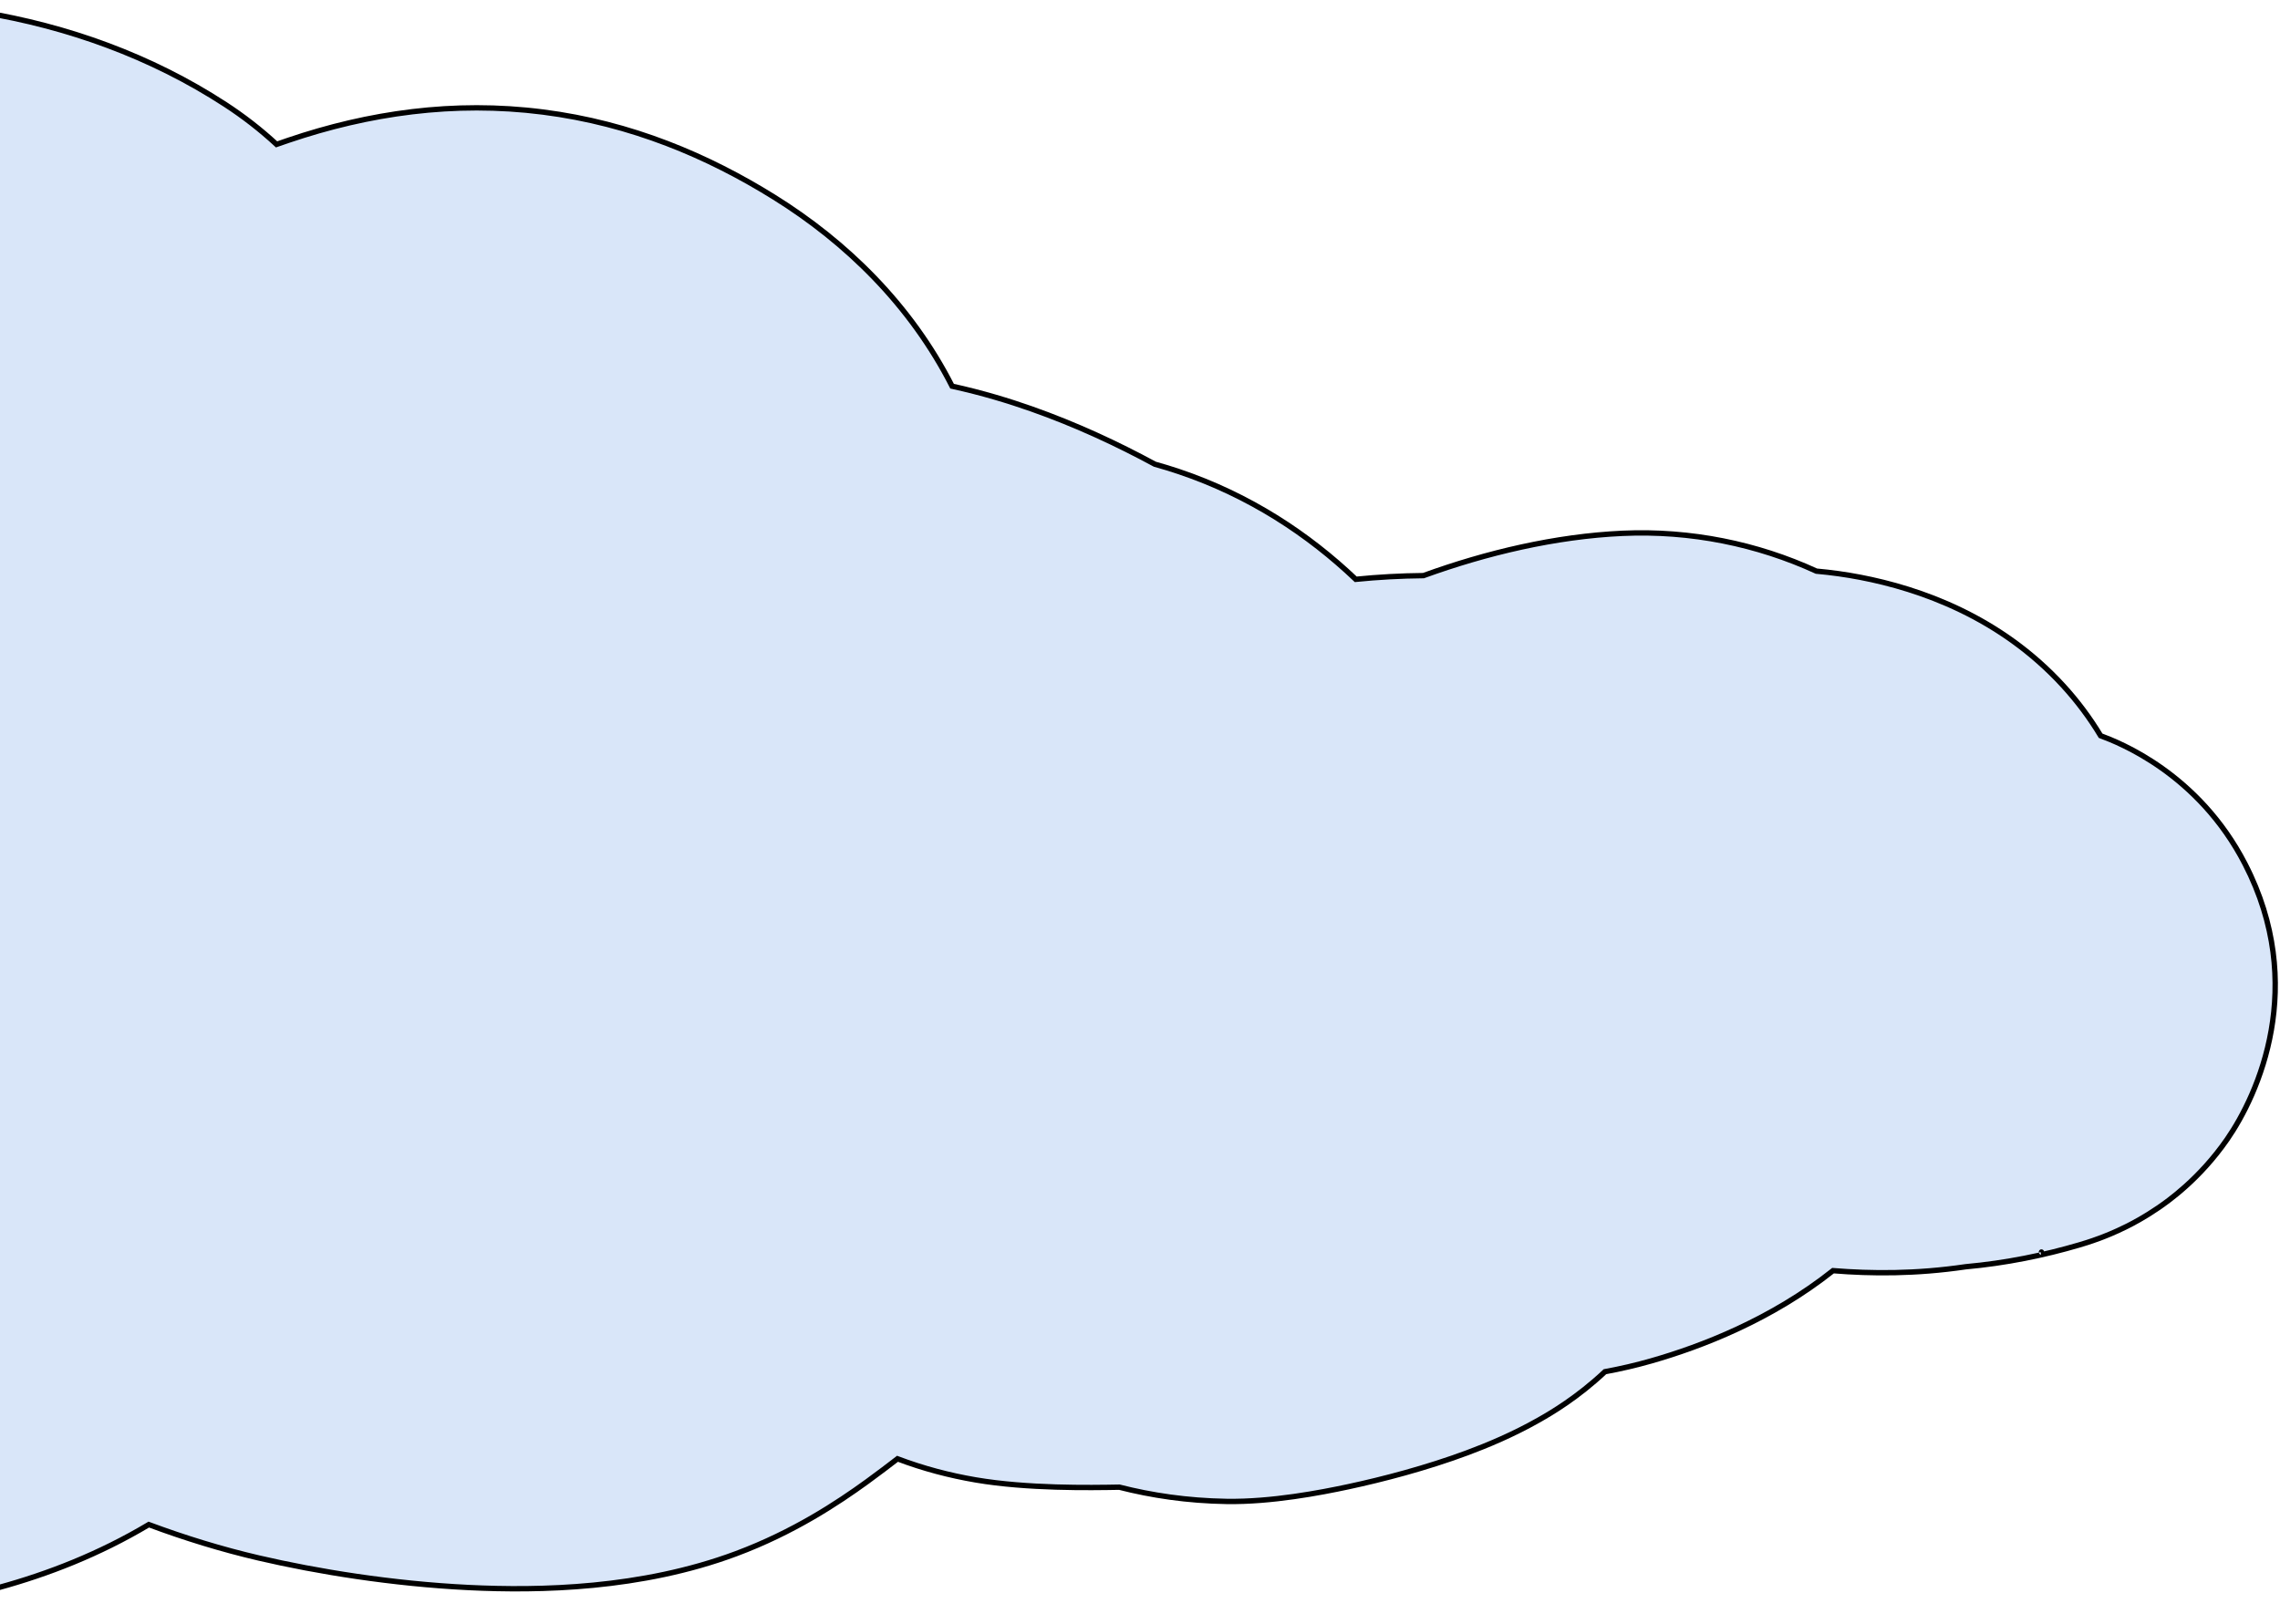
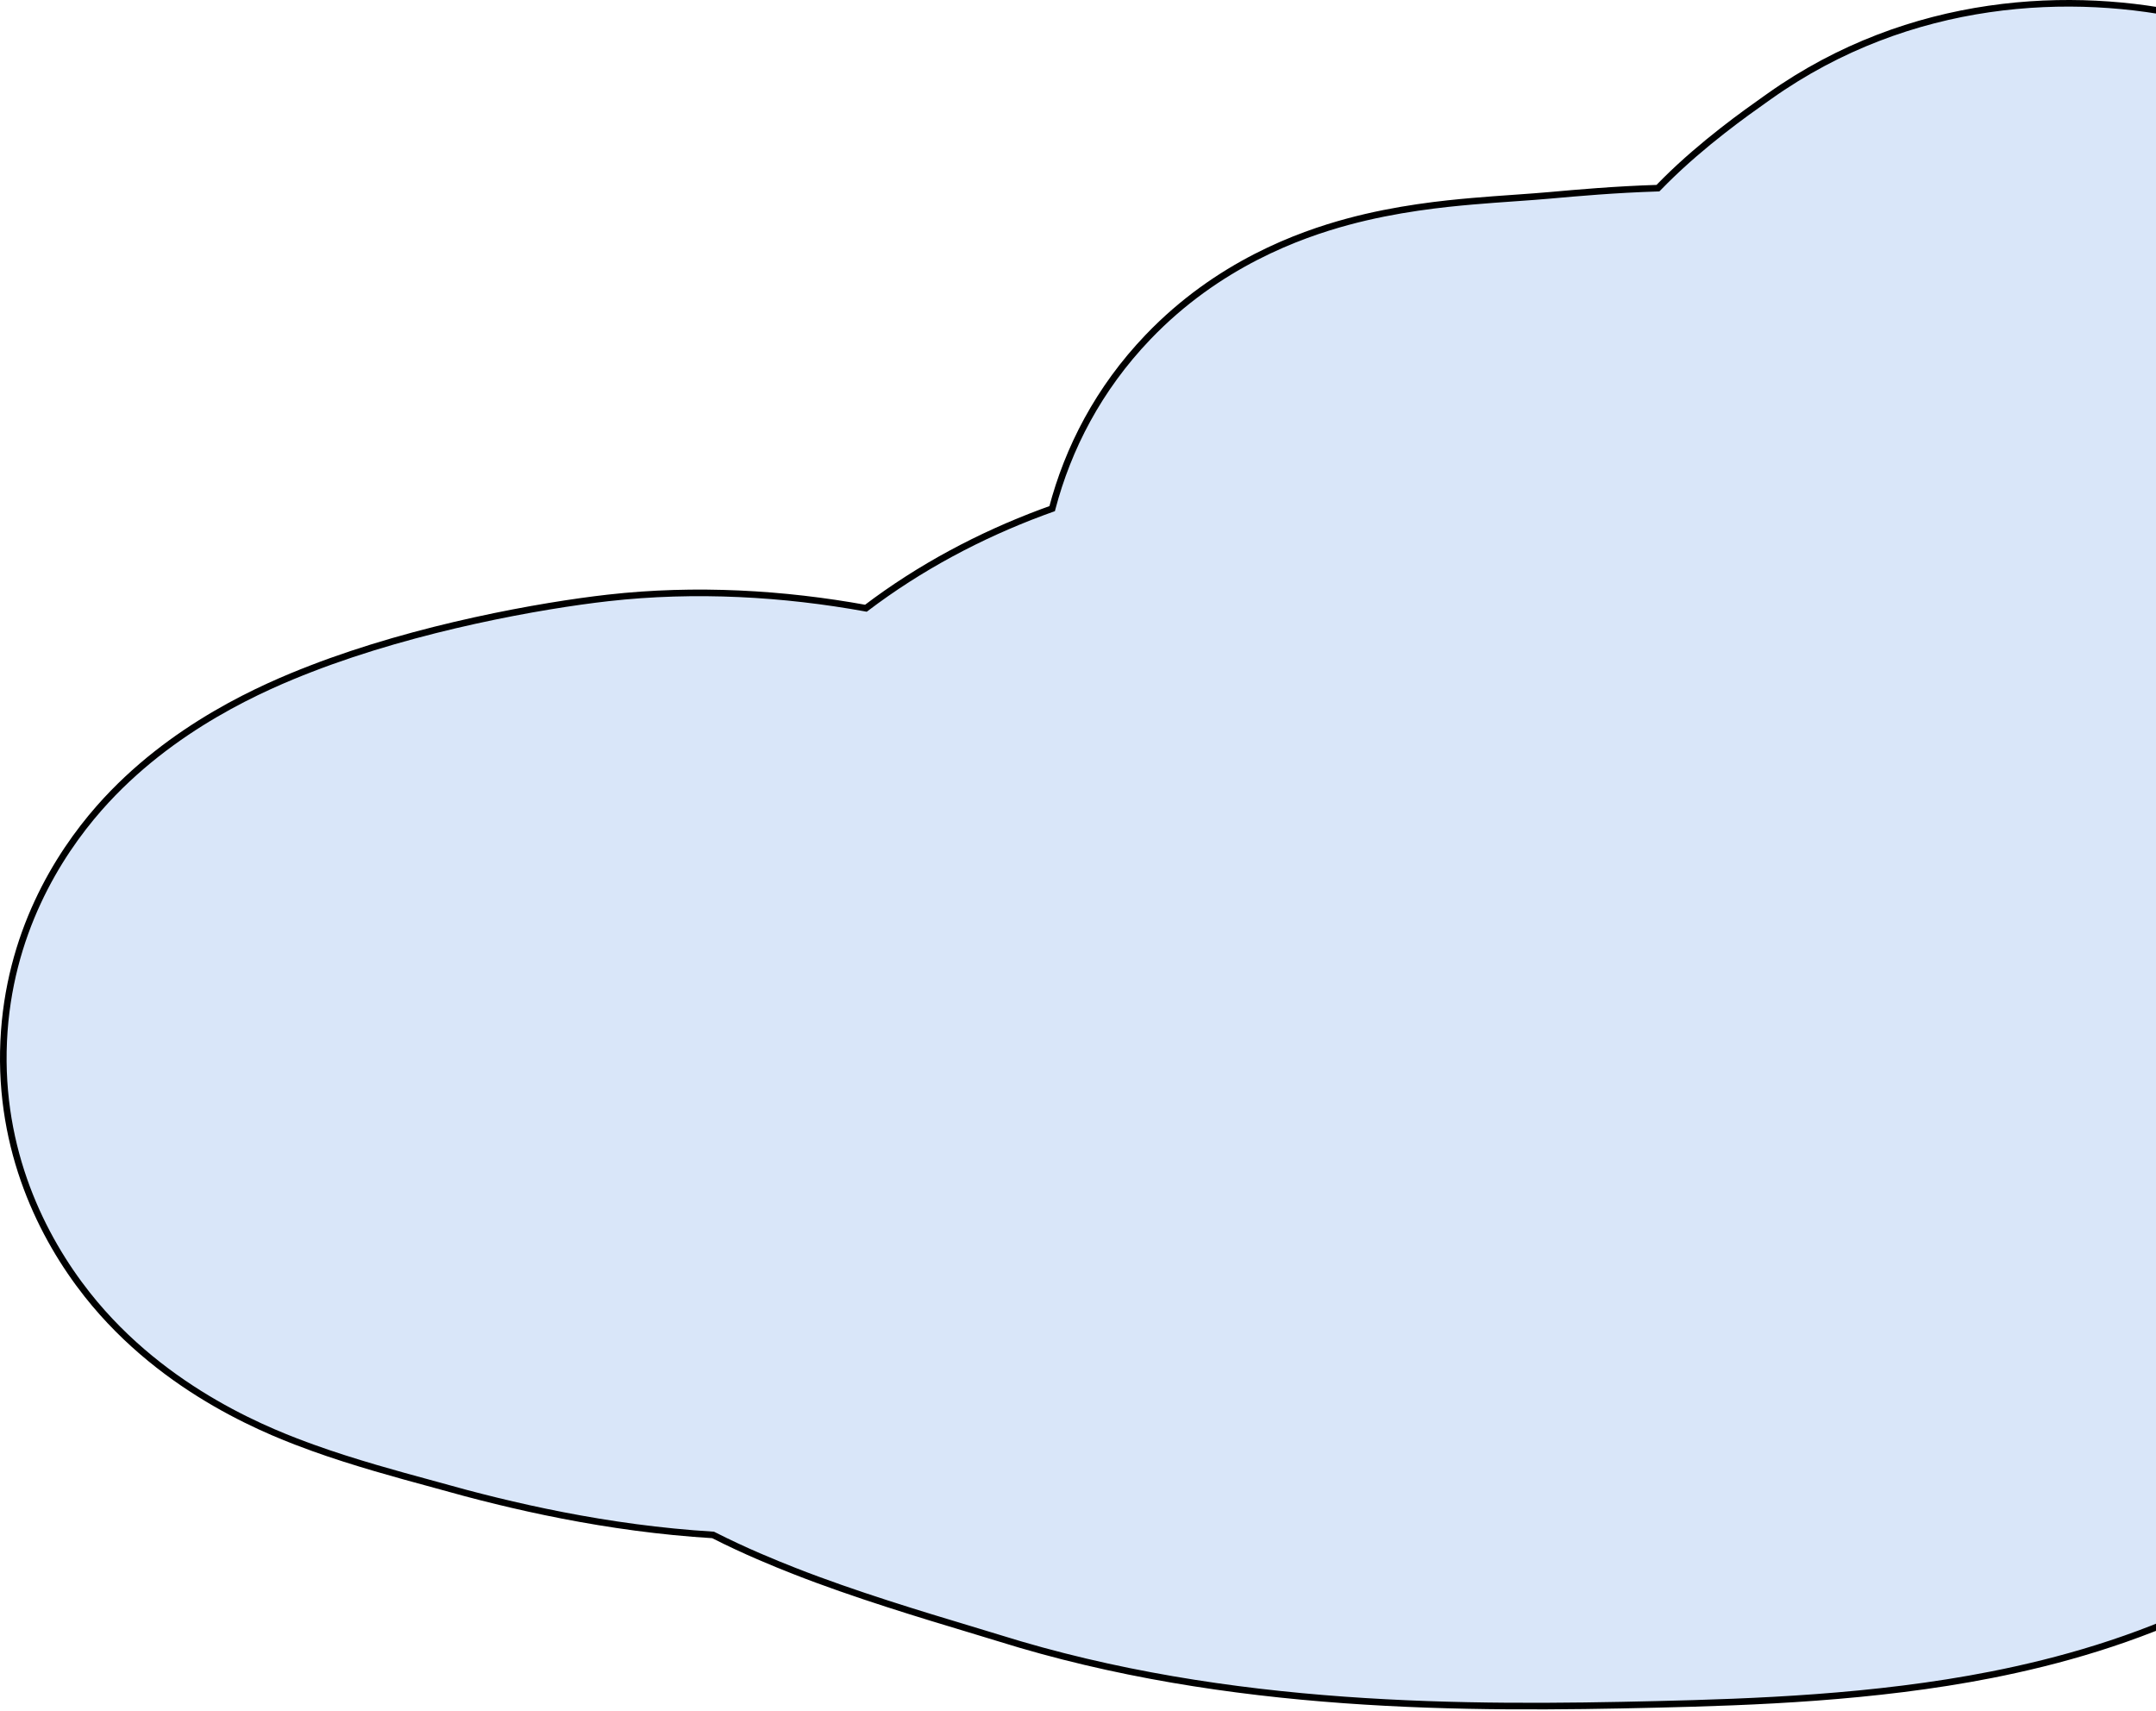
- <svg xmlns="http://www.w3.org/2000/svg" width="851" height="606" viewBox="0 0 851 606" fill="none">
-   <path fill-rule="evenodd" clip-rule="evenodd" d="M-221.111 79.75C-212.548 68.804 -202.807 59.604 -192.759 52.065C-184.745 46.051 -176.351 40.919 -167.73 36.562C-149.129 21.05 -126.257 10.385 -100.321 5.55C-41.052 -5.497 28.467 2.798 84.025 38.959C90.775 43.352 97.219 48.332 103.23 53.898C104.715 53.375 106.169 52.873 107.589 52.391C137.537 42.229 169.356 37.588 202.619 41.824C235.678 46.034 264.283 58.264 288.911 73.586C315.865 90.354 339.935 113.836 355.361 144.166C366.772 146.658 376.793 149.757 384.889 152.606C401.581 158.481 417.218 165.796 431.046 173.293C433.999 174.109 436.942 175.008 439.872 175.992C466.408 184.898 488.38 199.468 506.03 216.265C514.389 215.419 522.844 214.963 531.301 214.882C554.781 206.346 580.651 200.219 605.616 199.095C631.091 197.949 655.887 203.069 677.97 213.214C683.563 213.714 689.044 214.485 694.369 215.512C716.603 219.797 746.457 230.196 770.032 255.913C775.352 261.716 780.04 267.998 784.044 274.654C790.788 277.159 820.494 288.623 837.973 322.563C861.307 367.874 842.917 408.503 831.262 425.324C820.896 440.283 809.029 448.514 805.539 450.904C800.488 454.363 796.163 456.636 793.85 457.798C789.148 460.16 785.264 461.637 783.717 462.214C780.208 463.524 777.276 464.395 776.136 464.73C762.999 468.594 748.759 471.529 733.645 472.894C715.042 475.634 698.454 475.507 684.168 474.346C661.168 492.617 635.133 502.656 616.37 508.021C610.63 509.662 604.848 511.006 599.048 512.064C588.739 521.761 578.955 527.484 574.355 530.092C564.653 535.593 555.057 539.575 547.581 542.354C532.4 547.998 516.307 552.216 503.234 555.013C492.973 557.208 474.563 560.762 457.843 560.495C443.084 560.259 429.76 558.233 417.804 555.177C406.798 555.382 383.461 555.746 364.184 552.462C354.464 550.807 344.66 548.242 334.991 544.577C331.929 546.933 327.817 550.081 323.621 553.122C312.722 561.021 296.22 572.002 274.693 580.027C239.319 593.214 201.406 593.937 174.982 592.642C146.273 591.235 118.323 586.666 96.646 581.623C82.823 578.407 69.014 574.16 55.538 569.137C18.421 591.295 -20.981 598.78 -51.617 601.799C-79.502 604.547 -109.23 604.155 -130.867 603.87C-135.284 603.812 -139.364 603.758 -143.022 603.736C-176.466 603.538 -215.931 599.852 -248.503 596.81C-264.165 595.347 -278.234 594.033 -289.272 593.327C-290.527 593.247 -291.824 593.165 -293.158 593.081C-314.005 591.769 -344.196 589.869 -373.146 583.288C-391.005 579.228 -411.558 572.759 -432.01 561.707C-459.331 564.894 -493.261 568.613 -523.803 568.613C-524.325 568.613 -524.88 568.614 -525.468 568.614C-538.343 568.625 -566.692 568.647 -594.051 564.315C-608.132 562.085 -628.24 557.818 -648.127 548.229C-667.122 539.07 -700.399 517.82 -714.448 474.626C-719.976 457.629 -719.994 441.474 -719.999 437.345C-719.999 437.227 -719.999 437.119 -720 437.021C-720.019 429.003 -719.437 419.131 -717.567 408.59C-715.975 399.615 -712.095 381.936 -700.987 363.854C-689.673 345.436 -662.789 315.591 -617.68 312.192C-617.521 310.529 -617.326 308.853 -617.095 307.165C-611.442 265.866 -586.585 239.105 -569.73 225.27C-545.931 205.736 -516.97 193.985 -490.077 188.04C-468.348 174.797 -446.923 171.26 -439.473 170.051C-437.314 169.701 -435.159 169.392 -433.016 169.121C-427.624 163.69 -421.957 158.973 -416.194 154.886C-394.07 112.193 -355.021 90.026 -321.554 80.876C-286.821 71.379 -251.267 73.106 -221.111 79.75ZM761.962 467.392C761.953 467.394 761.853 467.411 761.675 467.438C761.881 467.404 761.972 467.39 761.962 467.392Z" fill="#D9E6F9" />
-   <path d="M-192.759 52.065L-193.359 51.265L-192.759 52.065ZM-221.111 79.75L-221.326 80.727L-220.711 80.862L-220.323 80.367L-221.111 79.75ZM-167.73 36.562L-167.279 37.455L-167.177 37.403L-167.089 37.33L-167.73 36.562ZM-100.321 5.55L-100.504 4.567V4.567L-100.321 5.55ZM84.025 38.959L83.48 39.797L84.025 38.959ZM103.23 53.898L102.551 54.632L102.994 55.042L103.563 54.842L103.23 53.898ZM107.589 52.391L107.268 51.444V51.444L107.589 52.391ZM202.619 41.824L202.493 42.816L202.619 41.824ZM288.911 73.586L289.44 72.737L288.911 73.586ZM355.361 144.166L354.47 144.619L354.684 145.042L355.148 145.143L355.361 144.166ZM384.889 152.606L385.221 151.663L384.889 152.606ZM431.046 173.293L430.569 174.172L430.67 174.226L430.779 174.256L431.046 173.293ZM439.872 175.992L440.19 175.044L439.872 175.992ZM506.03 216.265L505.341 216.989L505.674 217.306L506.131 217.26L506.03 216.265ZM531.301 214.882L531.311 215.882L531.482 215.88L531.643 215.822L531.301 214.882ZM605.616 199.095L605.571 198.096L605.616 199.095ZM677.97 213.214L677.552 214.122L677.709 214.194L677.881 214.21L677.97 213.214ZM694.369 215.512L694.18 216.493L694.369 215.512ZM770.032 255.913L770.77 255.237L770.032 255.913ZM784.044 274.654L783.187 275.169L783.367 275.469L783.696 275.591L784.044 274.654ZM837.973 322.563L838.862 322.105L837.973 322.563ZM831.262 425.324L832.084 425.893L831.262 425.324ZM805.539 450.904L804.974 450.079L805.539 450.904ZM793.85 457.798L794.299 458.692L793.85 457.798ZM783.717 462.214L784.067 463.151H784.067L783.717 462.214ZM776.136 464.73L776.418 465.69L776.136 464.73ZM733.645 472.894L733.555 471.898L733.527 471.9L733.499 471.905L733.645 472.894ZM684.168 474.346L684.249 473.349L683.855 473.317L683.546 473.563L684.168 474.346ZM616.37 508.021L616.095 507.059L616.37 508.021ZM599.048 512.064L598.868 511.08L598.578 511.133L598.363 511.336L599.048 512.064ZM574.355 530.092L573.862 529.222L574.355 530.092ZM547.581 542.354L547.233 541.417L547.581 542.354ZM503.234 555.013L503.443 555.991L503.234 555.013ZM457.843 560.495L457.827 561.495L457.843 560.495ZM417.804 555.177L418.052 554.208L417.921 554.175L417.785 554.177L417.804 555.177ZM364.184 552.462L364.352 551.477L364.184 552.462ZM334.991 544.577L335.346 543.642L334.824 543.444L334.382 543.784L334.991 544.577ZM323.621 553.122L324.208 553.932L323.621 553.122ZM274.693 580.027L274.344 579.09L274.693 580.027ZM174.982 592.642L174.933 593.641L174.982 592.642ZM96.646 581.623L96.872 580.649L96.646 581.623ZM55.538 569.137L55.887 568.2L55.437 568.033L55.025 568.279L55.538 569.137ZM-51.617 601.799L-51.519 602.794L-51.617 601.799ZM-130.867 603.87L-130.88 604.87L-130.867 603.87ZM-143.022 603.736L-143.016 602.736L-143.022 603.736ZM-248.503 596.81L-248.596 597.805L-248.503 596.81ZM-289.272 593.327L-289.209 592.329H-289.209L-289.272 593.327ZM-293.158 593.081L-293.221 594.079L-293.158 593.081ZM-373.146 583.288L-372.924 582.312L-373.146 583.288ZM-432.01 561.707L-431.535 560.827L-431.812 560.677L-432.126 560.714L-432.01 561.707ZM-525.468 568.614L-525.468 567.614H-525.468L-525.468 568.614ZM-594.051 564.315L-594.208 565.303L-594.051 564.315ZM-648.127 548.229L-647.692 547.329L-648.127 548.229ZM-714.448 474.626L-713.497 474.316H-713.497L-714.448 474.626ZM-719.999 437.345L-718.999 437.344L-719.999 437.345ZM-720 437.021L-721 437.024L-721 437.024L-720 437.021ZM-717.567 408.59L-716.583 408.764H-716.583L-717.567 408.59ZM-700.987 363.854L-701.839 363.331L-700.987 363.854ZM-617.68 312.192L-617.605 313.189L-616.765 313.126L-616.685 312.287L-617.68 312.192ZM-617.095 307.165L-618.086 307.029L-617.095 307.165ZM-569.73 225.27L-569.095 226.043L-569.73 225.27ZM-490.077 188.04L-489.862 189.016L-489.699 188.98L-489.557 188.894L-490.077 188.04ZM-439.473 170.051L-439.633 169.064L-439.473 170.051ZM-433.016 169.121L-432.89 170.113L-432.549 170.07L-432.306 169.825L-433.016 169.121ZM-416.194 154.886L-415.616 155.702L-415.418 155.561L-415.306 155.346L-416.194 154.886ZM-321.554 80.876L-321.29 81.841L-321.554 80.876ZM761.962 467.392L761.737 466.418L761.735 466.418L761.962 467.392ZM761.675 467.438L761.512 466.451L761.823 468.427L761.675 467.438ZM-193.359 51.265C-203.47 58.852 -213.277 68.112 -221.899 79.134L-220.323 80.367C-211.82 69.495 -202.143 60.356 -192.159 52.864L-193.359 51.265ZM-168.181 35.67C-176.851 40.051 -185.296 45.214 -193.359 51.265L-192.159 52.864C-184.195 46.888 -175.851 41.787 -167.279 37.455L-168.181 35.67ZM-100.504 4.567C-126.599 9.431 -149.63 20.166 -168.37 35.794L-167.089 37.33C-148.628 21.934 -125.916 11.338 -100.137 6.533L-100.504 4.567ZM84.57 38.121C28.758 1.795 -41.032 -6.518 -100.504 4.567L-100.137 6.533C-41.072 -4.476 28.175 3.802 83.48 39.797L84.57 38.121ZM103.91 53.165C97.856 47.558 91.366 42.544 84.57 38.121L83.48 39.797C90.184 44.16 96.583 49.105 102.551 54.632L103.91 53.165ZM107.268 51.444C105.844 51.927 104.386 52.431 102.898 52.955L103.563 54.842C105.043 54.32 106.494 53.819 107.911 53.338L107.268 51.444ZM202.745 40.832C169.307 36.573 137.333 41.242 107.268 51.444L107.911 53.338C137.74 43.216 169.405 38.602 202.493 42.816L202.745 40.832ZM289.44 72.737C264.718 57.357 235.978 45.064 202.745 40.832L202.493 42.816C235.378 47.004 263.847 59.171 288.383 74.435L289.44 72.737ZM356.252 143.713C340.729 113.192 316.519 89.583 289.44 72.737L288.383 74.435C315.211 91.125 339.141 114.48 354.47 144.619L356.252 143.713ZM385.221 151.663C377.096 148.803 367.034 145.692 355.574 143.189L355.148 145.143C366.51 147.624 376.49 150.711 384.557 153.55L385.221 151.663ZM431.523 172.413C417.658 164.897 401.972 157.559 385.221 151.663L384.557 153.55C401.189 159.404 416.778 166.695 430.569 174.172L431.523 172.413ZM440.19 175.044C437.243 174.055 434.283 173.15 431.312 172.329L430.779 174.256C433.715 175.068 436.64 175.962 439.553 176.94L440.19 175.044ZM506.72 215.541C488.979 198.657 466.883 184.003 440.19 175.044L439.553 176.94C465.933 185.794 487.782 200.279 505.341 216.989L506.72 215.541ZM531.292 213.882C522.805 213.963 514.32 214.421 505.929 215.27L506.131 217.26C514.458 216.417 522.883 215.962 531.311 215.882L531.292 213.882ZM605.571 198.096C580.482 199.226 554.51 205.381 530.959 213.942L531.643 215.822C555.052 207.312 580.821 201.212 605.661 200.094L605.571 198.096ZM678.387 212.305C656.163 202.096 631.208 196.942 605.571 198.096L605.661 200.094C630.973 198.955 655.611 204.043 677.552 214.122L678.387 212.305ZM694.558 214.53C689.2 213.497 683.685 212.721 678.059 212.218L677.881 214.21C683.441 214.707 688.889 215.474 694.18 216.493L694.558 214.53ZM770.77 255.237C746.996 229.305 716.912 218.838 694.558 214.53L694.18 216.493C716.295 220.756 745.917 231.087 769.295 256.589L770.77 255.237ZM784.901 274.138C780.863 267.425 776.134 261.089 770.77 255.237L769.295 256.589C774.569 262.342 779.218 268.571 783.187 275.169L784.901 274.138ZM838.862 322.105C821.208 287.825 791.205 276.247 784.392 273.716L783.696 275.591C790.371 278.071 819.78 289.42 837.083 323.02L838.862 322.105ZM832.084 425.893C843.845 408.919 862.436 367.881 838.862 322.105L837.083 323.02C860.179 367.868 841.988 408.087 830.44 424.754L832.084 425.893ZM806.104 451.729C809.63 449.314 821.615 441.001 832.084 425.893L830.44 424.754C820.177 439.565 808.427 447.714 804.974 450.079L806.104 451.729ZM794.299 458.692C796.635 457.518 801.003 455.222 806.104 451.729L804.974 450.079C799.973 453.504 795.691 455.754 793.402 456.904L794.299 458.692ZM784.067 463.151C785.629 462.568 789.551 461.076 794.299 458.692L793.402 456.904C788.745 459.243 784.9 460.706 783.367 461.278L784.067 463.151ZM776.418 465.69C777.567 465.352 780.525 464.473 784.067 463.151L783.368 461.278C779.891 462.575 776.986 463.438 775.854 463.771L776.418 465.69ZM733.735 473.89C748.921 472.519 763.226 469.57 776.418 465.69L775.854 463.771C762.773 467.618 748.597 470.54 733.555 471.898L733.735 473.89ZM684.087 475.343C698.431 476.508 715.097 476.637 733.791 473.883L733.499 471.905C714.987 474.632 698.477 474.506 684.249 473.349L684.087 475.343ZM616.645 508.982C635.479 503.597 661.65 493.512 684.79 475.129L683.546 473.563C660.686 491.723 634.788 501.715 616.095 507.059L616.645 508.982ZM599.227 513.048C605.059 511.984 610.873 510.632 616.645 508.982L616.095 507.059C610.387 508.691 604.637 510.028 598.868 511.08L599.227 513.048ZM574.848 530.962C579.475 528.339 589.339 522.57 599.733 512.793L598.363 511.336C588.139 520.952 578.435 526.629 573.862 529.222L574.848 530.962ZM547.93 543.292C555.434 540.502 565.083 536.499 574.848 530.962L573.862 529.222C564.222 534.687 554.68 538.648 547.233 541.417L547.93 543.292ZM503.443 555.991C516.548 553.187 532.691 548.957 547.93 543.292L547.233 541.417C532.11 547.039 516.066 551.245 503.025 554.035L503.443 555.991ZM457.827 561.495C474.669 561.764 493.176 558.188 503.443 555.991L503.025 554.035C492.77 556.229 474.456 559.76 457.859 559.495L457.827 561.495ZM417.556 556.146C429.583 559.22 442.985 561.258 457.827 561.495L457.859 559.495C443.183 559.26 429.937 557.246 418.052 554.208L417.556 556.146ZM364.016 553.448C383.399 556.75 406.828 556.381 417.823 556.177L417.785 554.177C406.768 554.382 383.522 554.742 364.352 551.477L364.016 553.448ZM334.637 545.512C344.371 549.202 354.237 551.782 364.016 553.448L364.352 551.477C354.69 549.831 344.95 547.283 335.346 543.642L334.637 545.512ZM324.208 553.932C328.417 550.882 332.538 547.726 335.601 545.369L334.382 543.784C331.32 546.14 327.218 549.281 323.034 552.312L324.208 553.932ZM275.043 580.964C296.69 572.894 313.276 561.854 324.208 553.932L323.034 552.312C312.168 560.187 295.75 571.11 274.344 579.09L275.043 580.964ZM174.933 593.641C201.404 594.938 239.479 594.221 275.043 580.964L274.344 579.09C239.16 592.206 201.408 592.936 175.031 591.643L174.933 593.641ZM96.419 582.597C118.145 587.652 146.155 592.231 174.933 593.641L175.031 591.643C146.39 590.24 118.5 585.681 96.872 580.649L96.419 582.597ZM55.189 570.074C68.701 575.11 82.551 579.37 96.419 582.597L96.872 580.649C83.095 577.443 69.328 573.209 55.887 568.2L55.189 570.074ZM-51.519 602.794C-20.813 599.768 18.754 592.261 56.05 569.996L55.025 568.279C18.087 590.33 -21.149 597.792 -51.715 600.804L-51.519 602.794ZM-130.88 604.87C-109.251 605.155 -79.468 605.548 -51.519 602.794L-51.715 600.804C-79.536 603.545 -109.209 603.155 -130.854 602.87L-130.88 604.87ZM-143.028 604.736C-139.374 604.758 -135.298 604.812 -130.88 604.87L-130.854 602.87C-135.27 602.812 -139.353 602.758 -143.016 602.736L-143.028 604.736ZM-248.596 597.805C-216.035 600.847 -176.523 604.538 -143.028 604.736L-143.016 602.736C-176.408 602.538 -215.827 598.857 -248.41 595.814L-248.596 597.805ZM-289.336 594.325C-278.316 595.03 -264.264 596.342 -248.596 597.805L-248.41 595.814C-264.067 594.352 -278.152 593.036 -289.209 592.329L-289.336 594.325ZM-293.221 594.079C-291.886 594.163 -290.591 594.245 -289.336 594.325L-289.209 592.329C-290.464 592.249 -291.761 592.167 -293.095 592.083L-293.221 594.079ZM-373.368 584.263C-344.328 590.865 -314.06 592.768 -293.221 594.079L-293.095 592.083C-313.95 590.771 -344.064 588.873 -372.924 582.312L-373.368 584.263ZM-432.486 562.587C-411.932 573.693 -391.287 580.189 -373.368 584.263L-372.924 582.312C-390.723 578.266 -411.185 571.824 -431.535 560.827L-432.486 562.587ZM-523.803 569.613C-493.195 569.613 -459.211 565.887 -431.894 562.7L-432.126 560.714C-459.451 563.902 -493.326 567.613 -523.803 567.613V569.613ZM-525.467 569.614C-524.879 569.614 -524.324 569.613 -523.803 569.613V567.613C-524.325 567.613 -524.881 567.614 -525.468 567.614L-525.467 569.614ZM-594.208 565.303C-566.761 569.648 -538.34 569.625 -525.467 569.614L-525.468 567.614C-538.347 567.625 -566.623 567.645 -593.895 563.327L-594.208 565.303ZM-648.561 549.13C-628.549 558.78 -608.332 563.066 -594.208 565.303L-593.895 563.327C-607.932 561.105 -627.931 556.857 -647.692 547.329L-648.561 549.13ZM-715.399 474.935C-701.229 518.502 -667.669 539.917 -648.561 549.13L-647.692 547.329C-666.575 538.224 -699.569 517.139 -713.497 474.316L-715.399 474.935ZM-720.999 437.346C-720.994 441.495 -720.978 457.782 -715.399 474.935L-713.497 474.316C-718.974 457.477 -718.994 441.453 -718.999 437.344L-720.999 437.346ZM-721 437.024C-720.999 437.121 -720.999 437.228 -720.999 437.346L-718.999 437.344C-718.999 437.226 -718.999 437.117 -719 437.019L-721 437.024ZM-718.552 408.415C-720.434 419.025 -721.019 428.957 -721 437.024L-719 437.019C-719.019 429.049 -718.44 419.237 -716.583 408.764L-718.552 408.415ZM-701.839 363.331C-713.041 381.567 -716.95 399.386 -718.552 408.415L-716.583 408.764C-715 399.844 -711.148 382.306 -700.135 364.378L-701.839 363.331ZM-617.755 311.195C-663.306 314.627 -690.433 344.763 -701.839 363.331L-700.135 364.378C-688.912 346.109 -662.272 316.555 -617.605 313.189L-617.755 311.195ZM-618.086 307.029C-618.319 308.731 -618.515 310.42 -618.675 312.096L-616.685 312.287C-616.527 310.638 -616.334 308.975 -616.105 307.3L-618.086 307.029ZM-570.364 224.498C-587.321 238.416 -612.385 265.382 -618.086 307.029L-616.105 307.3C-610.499 266.35 -585.849 239.795 -569.095 226.043L-570.364 224.498ZM-490.293 187.064C-517.299 193.034 -546.415 204.84 -570.364 224.498L-569.095 226.043C-545.447 206.633 -516.641 194.937 -489.862 189.016L-490.293 187.064ZM-439.633 169.064C-447.112 170.277 -468.697 173.838 -490.598 187.186L-489.557 188.894C-468 175.755 -446.735 172.242 -439.313 171.039L-439.633 169.064ZM-433.141 168.129C-435.296 168.401 -437.462 168.712 -439.633 169.064L-439.313 171.039C-437.166 170.69 -435.023 170.383 -432.89 170.113L-433.141 168.129ZM-416.773 154.07C-422.58 158.188 -428.291 162.942 -433.725 168.416L-432.306 169.825C-426.958 164.438 -421.335 159.758 -415.616 155.702L-416.773 154.07ZM-321.818 79.911C-355.47 89.112 -394.794 111.417 -417.082 154.426L-415.306 155.346C-393.346 112.969 -354.572 90.94 -321.29 81.841L-321.818 79.911ZM-220.896 78.774C-251.168 72.104 -286.892 70.362 -321.818 79.911L-321.29 81.841C-286.75 72.397 -251.366 74.109 -221.326 80.727L-220.896 78.774ZM761.735 466.418C761.756 466.414 761.772 466.411 761.772 466.411C761.776 466.41 761.779 466.409 761.779 466.409C761.78 466.409 761.778 466.409 761.773 466.41C761.763 466.412 761.747 466.415 761.725 466.418C761.68 466.425 761.614 466.436 761.527 466.449L761.823 468.427C761.971 468.404 762.129 468.38 762.189 468.366L761.735 466.418ZM761.837 468.424C761.939 468.408 762.01 468.396 762.053 468.389C762.076 468.386 762.088 468.384 762.092 468.384C762.098 468.383 762.088 468.384 762.074 468.386C762.07 468.386 762.058 468.388 762.043 468.389C762.036 468.389 762.021 468.391 762.003 468.391C761.996 468.392 761.941 468.394 761.873 468.388C761.857 468.387 761.737 468.378 761.597 468.323C761.537 468.299 761.344 468.219 761.183 468.018C760.964 467.745 760.903 467.377 761.025 467.046C761.115 466.801 761.275 466.664 761.326 466.622C761.394 466.565 761.455 466.53 761.486 466.513C761.548 466.479 761.601 466.46 761.619 466.453C761.662 466.437 761.696 466.428 761.705 466.426C761.719 466.422 761.731 466.419 761.737 466.418L762.188 468.367C762.194 468.365 762.206 468.362 762.22 468.358C762.229 468.356 762.264 468.347 762.307 468.331C762.325 468.325 762.377 468.305 762.44 468.271C762.471 468.254 762.532 468.219 762.6 468.163C762.651 468.121 762.811 467.983 762.901 467.738C763.023 467.407 762.961 467.039 762.743 466.767C762.582 466.565 762.389 466.485 762.328 466.461C762.188 466.406 762.069 466.398 762.053 466.396C761.984 466.39 761.93 466.393 761.923 466.393C761.904 466.394 761.889 466.395 761.882 466.395C761.866 466.397 761.854 466.398 761.849 466.399C761.83 466.401 761.814 466.403 761.809 466.404C761.792 466.406 761.771 466.409 761.746 466.413C761.695 466.421 761.617 466.434 761.512 466.451L761.837 468.424Z" fill="black" />
+ <svg xmlns="http://www.w3.org/2000/svg" width="654" height="519" viewBox="0 0 654 519" fill="none">
+   <path fill-rule="evenodd" clip-rule="evenodd" d="M710.996 23.26C695.158 14.11 679.04 8.43 665.417 5.293C628.72 -3.158 579.373 -1.043 536.776 29.164C536.444 29.399 536.084 29.654 535.696 29.928C529.577 34.251 516.711 43.342 505.206 54.758C504.46 55.498 503.697 56.27 502.918 57.074C489.953 57.477 478.492 58.503 470.117 59.253L470.094 59.255C467.099 59.523 463.934 59.753 459.912 60.037L459.095 60.094C455.517 60.346 451.075 60.659 446.677 61.042C437.942 61.801 423.641 63.249 408.706 67.296C394.16 71.238 369.452 80.093 348.229 102.264C333.205 117.959 323.96 136.015 319.159 154.291C318.153 154.647 317.148 155.012 316.144 155.386C297.235 162.429 279.012 172.094 262.669 184.5C237.834 179.991 211.051 178.37 184.452 181.371C164.416 183.631 126.829 190.259 94.269 202.877C80.744 208.118 51.988 220.196 30.072 245.146C17.476 259.485 2.593 283.372 1.118 315.837C-0.391 349.041 12.816 375.431 26.477 392.718C50.23 422.775 83.428 435.019 95.074 439.235C107.244 443.641 121.851 447.599 129.104 449.564C130.586 449.966 131.762 450.284 132.546 450.506C154.893 456.83 184.138 463.654 216.305 465.605C226.191 470.625 234.891 474.141 240.974 476.535C259.031 483.642 280.287 490.032 293.932 494.133C297.491 495.203 300.532 496.117 302.864 496.848C372.808 518.767 445.702 518.361 502.727 516.999C531.505 516.312 568.432 515.049 604.134 508.007C624.477 503.995 647.474 497.561 670.28 486.462C678.009 488.229 685.163 489.752 691.503 491.101L692.789 491.375C734.769 500.313 784.859 502.651 836.214 483.089C837.228 482.702 838.33 482.281 839.509 481.826C851.133 486.15 862.158 489.585 871.961 492.058C933.151 507.493 997.793 508.531 1058.55 497.685C1073.29 495.053 1093.84 491.14 1114.33 485.246C1132.83 479.925 1161.32 470.302 1186.04 451.797C1215.71 429.586 1236.7 397.927 1243.07 360.004C1248.98 324.801 1240.75 293.652 1231 271.231C1212.25 228.136 1178.03 193.799 1148.03 173.014C1100.39 139.999 1038.01 131.716 1006.54 127.657C970.003 122.947 933.465 127.113 907.644 130.994C879.666 93.771 835.014 75.815 793.03 73.81C787.989 73.57 782.736 73.503 777.331 73.644C758.903 49.565 734.579 33.577 710.996 23.26Z" fill="#D9E6F9" />
+   <path d="M710.996 23.26L710.496 24.126L710.544 24.154L710.595 24.177L710.996 23.26ZM665.417 5.293L665.193 6.268L665.193 6.268L665.417 5.293ZM536.776 29.164L537.355 29.979L537.355 29.979L536.776 29.164ZM535.696 29.928L535.119 29.111L535.119 29.111L535.696 29.928ZM505.206 54.758L505.911 55.468L505.911 55.468L505.206 54.758ZM502.918 57.074L502.949 58.074L503.355 58.061L503.637 57.77L502.918 57.074ZM470.117 59.253L470.207 60.249L470.207 60.249L470.117 59.253ZM470.094 59.255L470.005 58.259L470.005 58.259L470.094 59.255ZM459.912 60.037L459.982 61.034L459.982 61.034L459.912 60.037ZM459.095 60.094L459.165 61.092L459.165 61.092L459.095 60.094ZM446.677 61.042L446.591 60.045L446.591 60.045L446.677 61.042ZM408.706 67.296L408.967 68.261L408.967 68.261L408.706 67.296ZM348.229 102.264L347.507 101.572L347.507 101.572L348.229 102.264ZM319.159 154.291L319.492 155.234L319.992 155.058L320.126 154.545L319.159 154.291ZM316.144 155.386L315.795 154.448L315.795 154.448L316.144 155.386ZM262.669 184.5L262.49 185.484L262.923 185.563L263.273 185.297L262.669 184.5ZM184.452 181.371L184.564 182.364L184.564 182.364L184.452 181.371ZM94.269 202.877L93.908 201.945L93.908 201.945L94.269 202.877ZM30.072 245.146L29.32 244.486L29.32 244.486L30.072 245.146ZM1.118 315.837L0.119 315.792L0.119 315.792L1.118 315.837ZM26.477 392.718L27.262 392.098L27.262 392.098L26.477 392.718ZM95.074 439.235L95.415 438.295L95.415 438.295L95.074 439.235ZM129.104 449.564L129.365 448.599L129.365 448.599L129.104 449.564ZM132.546 450.506L132.818 449.544L132.818 449.544L132.546 450.506ZM216.305 465.605L216.758 464.713L216.573 464.62L216.366 464.607L216.305 465.605ZM240.974 476.535L241.341 475.605L241.341 475.605L240.974 476.535ZM293.932 494.133L293.644 495.091L293.644 495.091L293.932 494.133ZM302.864 496.848L303.163 495.894L303.163 495.894L302.864 496.848ZM502.727 516.999L502.703 515.999L502.703 515.999L502.727 516.999ZM604.134 508.007L603.94 507.026L603.94 507.026L604.134 508.007ZM670.28 486.462L670.503 485.488L670.159 485.409L669.843 485.563L670.28 486.462ZM691.503 491.101L691.711 490.123L691.711 490.123L691.503 491.101ZM692.789 491.375L692.998 490.397L692.998 490.397L692.789 491.375ZM836.214 483.089L836.57 484.023L836.57 484.023L836.214 483.089ZM839.509 481.826L839.857 480.888L839.502 480.756L839.148 480.893L839.509 481.826ZM871.961 492.058L871.716 493.027L871.716 493.027L871.961 492.058ZM1058.55 497.685L1058.37 496.701L1058.37 496.701L1058.55 497.685ZM1114.33 485.246L1114.05 484.285L1114.05 484.285L1114.33 485.246ZM1186.04 451.797L1186.64 452.597L1186.64 452.597L1186.04 451.797ZM1243.07 360.004L1244.05 360.169L1244.05 360.169L1243.07 360.004ZM1231 271.231L1231.91 270.833L1231.91 270.833L1231 271.231ZM1148.03 173.014L1148.6 172.192L1148.6 172.192L1148.03 173.014ZM1006.54 127.657L1006.66 126.666L1006.66 126.666L1006.54 127.657ZM907.644 130.994L906.845 131.595L907.203 132.072L907.793 131.983L907.644 130.994ZM793.03 73.81L793.077 72.811L793.077 72.811L793.03 73.81ZM777.331 73.644L776.537 74.251L776.847 74.656L777.357 74.643L777.331 73.644ZM711.496 22.395C695.562 13.189 679.349 7.475 665.642 4.319L665.193 6.268C678.731 9.385 694.754 15.032 710.496 24.126L711.496 22.395ZM665.642 4.319C628.742 -4.179 579.084 -2.064 536.198 28.348L537.355 29.979C579.662 -0.022 628.698 -2.136 665.193 6.268L665.642 4.319ZM536.198 28.348C535.867 28.582 535.507 28.837 535.119 29.111L536.273 30.744C536.661 30.471 537.022 30.215 537.355 29.979L536.198 28.348ZM535.119 29.111C529 33.434 516.072 42.568 504.502 54.048L505.911 55.468C517.35 44.117 530.155 35.068 536.273 30.744L535.119 29.111ZM504.502 54.048C503.752 54.792 502.983 55.569 502.2 56.379L503.637 57.77C504.41 56.97 505.169 56.203 505.911 55.468L504.502 54.048ZM502.887 56.075C489.89 56.478 478.403 57.507 470.028 58.257L470.207 60.249C478.582 59.499 490.017 58.475 502.949 58.074L502.887 56.075ZM470.028 58.257L470.005 58.259L470.184 60.251L470.207 60.249L470.028 58.257ZM470.005 58.259C467.02 58.526 463.864 58.755 459.841 59.039L459.982 61.034C464.003 60.75 467.177 60.52 470.184 60.251L470.005 58.259ZM459.841 59.039L459.025 59.097L459.165 61.092L459.982 61.034L459.841 59.039ZM459.025 59.097C455.447 59.349 450.998 59.662 446.591 60.045L446.764 62.038C451.153 61.657 455.586 61.344 459.165 61.092L459.025 59.097ZM446.591 60.045C437.842 60.806 423.468 62.259 408.444 66.331L408.967 68.261C423.813 64.238 438.042 62.796 446.764 62.038L446.591 60.045ZM408.444 66.331C393.813 70.296 368.907 79.216 347.507 101.572L348.952 102.955C369.997 80.97 394.507 72.18 408.967 68.261L408.444 66.331ZM347.507 101.572C332.356 117.4 323.032 135.611 318.192 154.037L320.126 154.545C324.887 136.42 334.054 118.518 348.952 102.955L347.507 101.572ZM318.826 153.348C317.814 153.706 316.804 154.073 315.795 154.448L316.493 156.323C317.491 155.951 318.491 155.588 319.492 155.234L318.826 153.348ZM315.795 154.448C296.803 161.522 278.493 171.233 262.064 183.704L263.273 185.297C279.531 172.956 297.666 163.335 316.493 156.323L315.795 154.448ZM262.847 183.517C237.932 178.992 211.051 177.364 184.34 180.377L184.564 182.364C211.051 179.376 237.735 180.989 262.49 185.484L262.847 183.517ZM184.34 180.377C164.254 182.643 126.576 189.284 93.908 201.945L94.63 203.809C127.083 191.233 164.578 184.619 184.564 182.364L184.34 180.377ZM93.908 201.945C80.353 207.197 51.404 219.346 29.32 244.486L30.823 245.806C52.572 221.047 81.135 209.039 94.63 203.809L93.908 201.945ZM29.32 244.486C16.626 258.937 1.608 283.032 0.119 315.792L2.117 315.882C3.579 283.711 18.327 260.032 30.823 245.806L29.32 244.486ZM0.119 315.792C-1.403 349.297 11.925 375.916 25.693 393.338L27.262 392.098C13.707 374.945 0.622 348.785 2.117 315.882L0.119 315.792ZM25.693 393.338C49.633 423.632 83.068 435.952 94.734 440.175L95.415 438.295C83.789 434.086 50.828 421.919 27.262 392.098L25.693 393.338ZM94.734 440.175C106.949 444.598 121.596 448.566 128.842 450.529L129.365 448.599C122.107 446.632 107.54 442.685 95.415 438.295L94.734 440.175ZM128.842 450.529C130.328 450.931 131.496 451.248 132.274 451.468L132.818 449.544C132.027 449.32 130.845 449 129.365 448.599L128.842 450.529ZM132.274 451.468C154.656 457.803 183.978 464.646 216.245 466.603L216.366 464.607C184.298 462.662 155.129 455.858 132.818 449.544L132.274 451.468ZM215.853 466.497C225.781 471.538 234.515 475.067 240.608 477.466L241.341 475.605C235.267 473.214 226.602 469.712 216.758 464.713L215.853 466.497ZM240.608 477.466C258.71 484.591 280.006 490.992 293.644 495.091L294.22 493.176C280.568 489.072 259.352 482.694 241.341 475.605L240.608 477.466ZM293.644 495.091C297.205 496.162 300.24 497.074 302.565 497.802L303.163 495.894C300.824 495.161 297.777 494.245 294.22 493.176L293.644 495.091ZM302.565 497.802C372.683 519.775 445.727 519.36 502.75 517.999L502.703 515.999C445.678 517.361 372.934 517.758 303.163 495.894L302.565 497.802ZM502.75 517.999C531.529 517.312 568.533 516.048 604.327 508.988L603.94 507.026C568.332 514.05 531.481 515.312 502.703 515.999L502.75 517.999ZM604.327 508.988C624.727 504.965 647.812 498.508 670.718 487.362L669.843 485.563C647.136 496.613 624.227 503.025 603.94 507.026L604.327 508.988ZM670.057 487.437C677.795 489.206 684.956 490.73 691.295 492.079L691.711 490.123C685.371 488.774 678.224 487.253 670.503 485.488L670.057 487.437ZM691.295 492.079L692.581 492.353L692.998 490.397L691.711 490.123L691.295 492.079ZM692.581 492.353C734.682 501.317 784.979 503.676 836.57 484.023L835.858 482.154C784.738 501.627 734.857 499.309 692.998 490.397L692.581 492.353ZM836.57 484.023C837.585 483.636 838.688 483.215 839.869 482.759L839.148 480.893C837.971 481.348 836.871 481.768 835.858 482.154L836.57 484.023ZM839.16 482.763C850.814 487.099 861.874 490.545 871.716 493.027L872.206 491.088C862.441 488.625 851.451 485.202 839.857 480.888L839.16 482.763ZM871.716 493.027C933.055 508.5 997.841 509.538 1058.72 498.67L1058.37 496.701C997.745 507.524 933.247 506.486 872.206 491.088L871.716 493.027ZM1058.72 498.67C1073.48 496.036 1094.06 492.116 1114.61 486.207L1114.05 484.285C1093.61 490.164 1073.11 494.07 1058.37 496.701L1058.72 498.67ZM1114.61 486.207C1133.14 480.876 1161.78 471.213 1186.64 452.597L1185.44 450.996C1160.87 469.39 1132.52 478.973 1114.05 484.285L1114.61 486.207ZM1186.64 452.597C1216.5 430.247 1237.64 398.369 1244.05 360.169L1242.08 359.838C1235.76 397.485 1214.93 428.925 1185.44 450.996L1186.64 452.597ZM1244.05 360.169C1250 324.718 1241.72 293.368 1231.91 270.833L1230.08 271.63C1239.78 293.936 1247.95 324.884 1242.08 359.838L1244.05 360.169ZM1231.91 270.833C1213.08 227.524 1178.71 193.053 1148.6 172.192L1147.47 173.836C1177.35 194.546 1211.43 228.749 1230.08 271.63L1231.91 270.833ZM1148.6 172.192C1100.74 139.019 1038.12 130.721 1006.66 126.666L1006.41 128.649C1037.91 132.711 1100.05 140.978 1147.47 173.836L1148.6 172.192ZM1006.66 126.666C969.989 121.937 933.339 126.121 907.495 130.005L907.793 131.983C933.592 128.105 970.018 123.957 1006.41 128.649L1006.66 126.666ZM908.443 130.393C880.248 92.88 835.288 74.827 793.077 72.811L792.982 74.809C834.74 76.803 879.085 94.661 906.845 131.595L908.443 130.393ZM793.077 72.811C788.012 72.57 782.735 72.503 777.305 72.644L777.357 74.643C782.738 74.503 787.965 74.57 792.982 74.809L793.077 72.811ZM778.126 73.036C759.569 48.789 735.091 32.709 711.397 22.344L710.595 24.177C734.068 34.444 758.238 50.341 776.537 74.251L778.126 73.036Z" fill="black" />
</svg>
